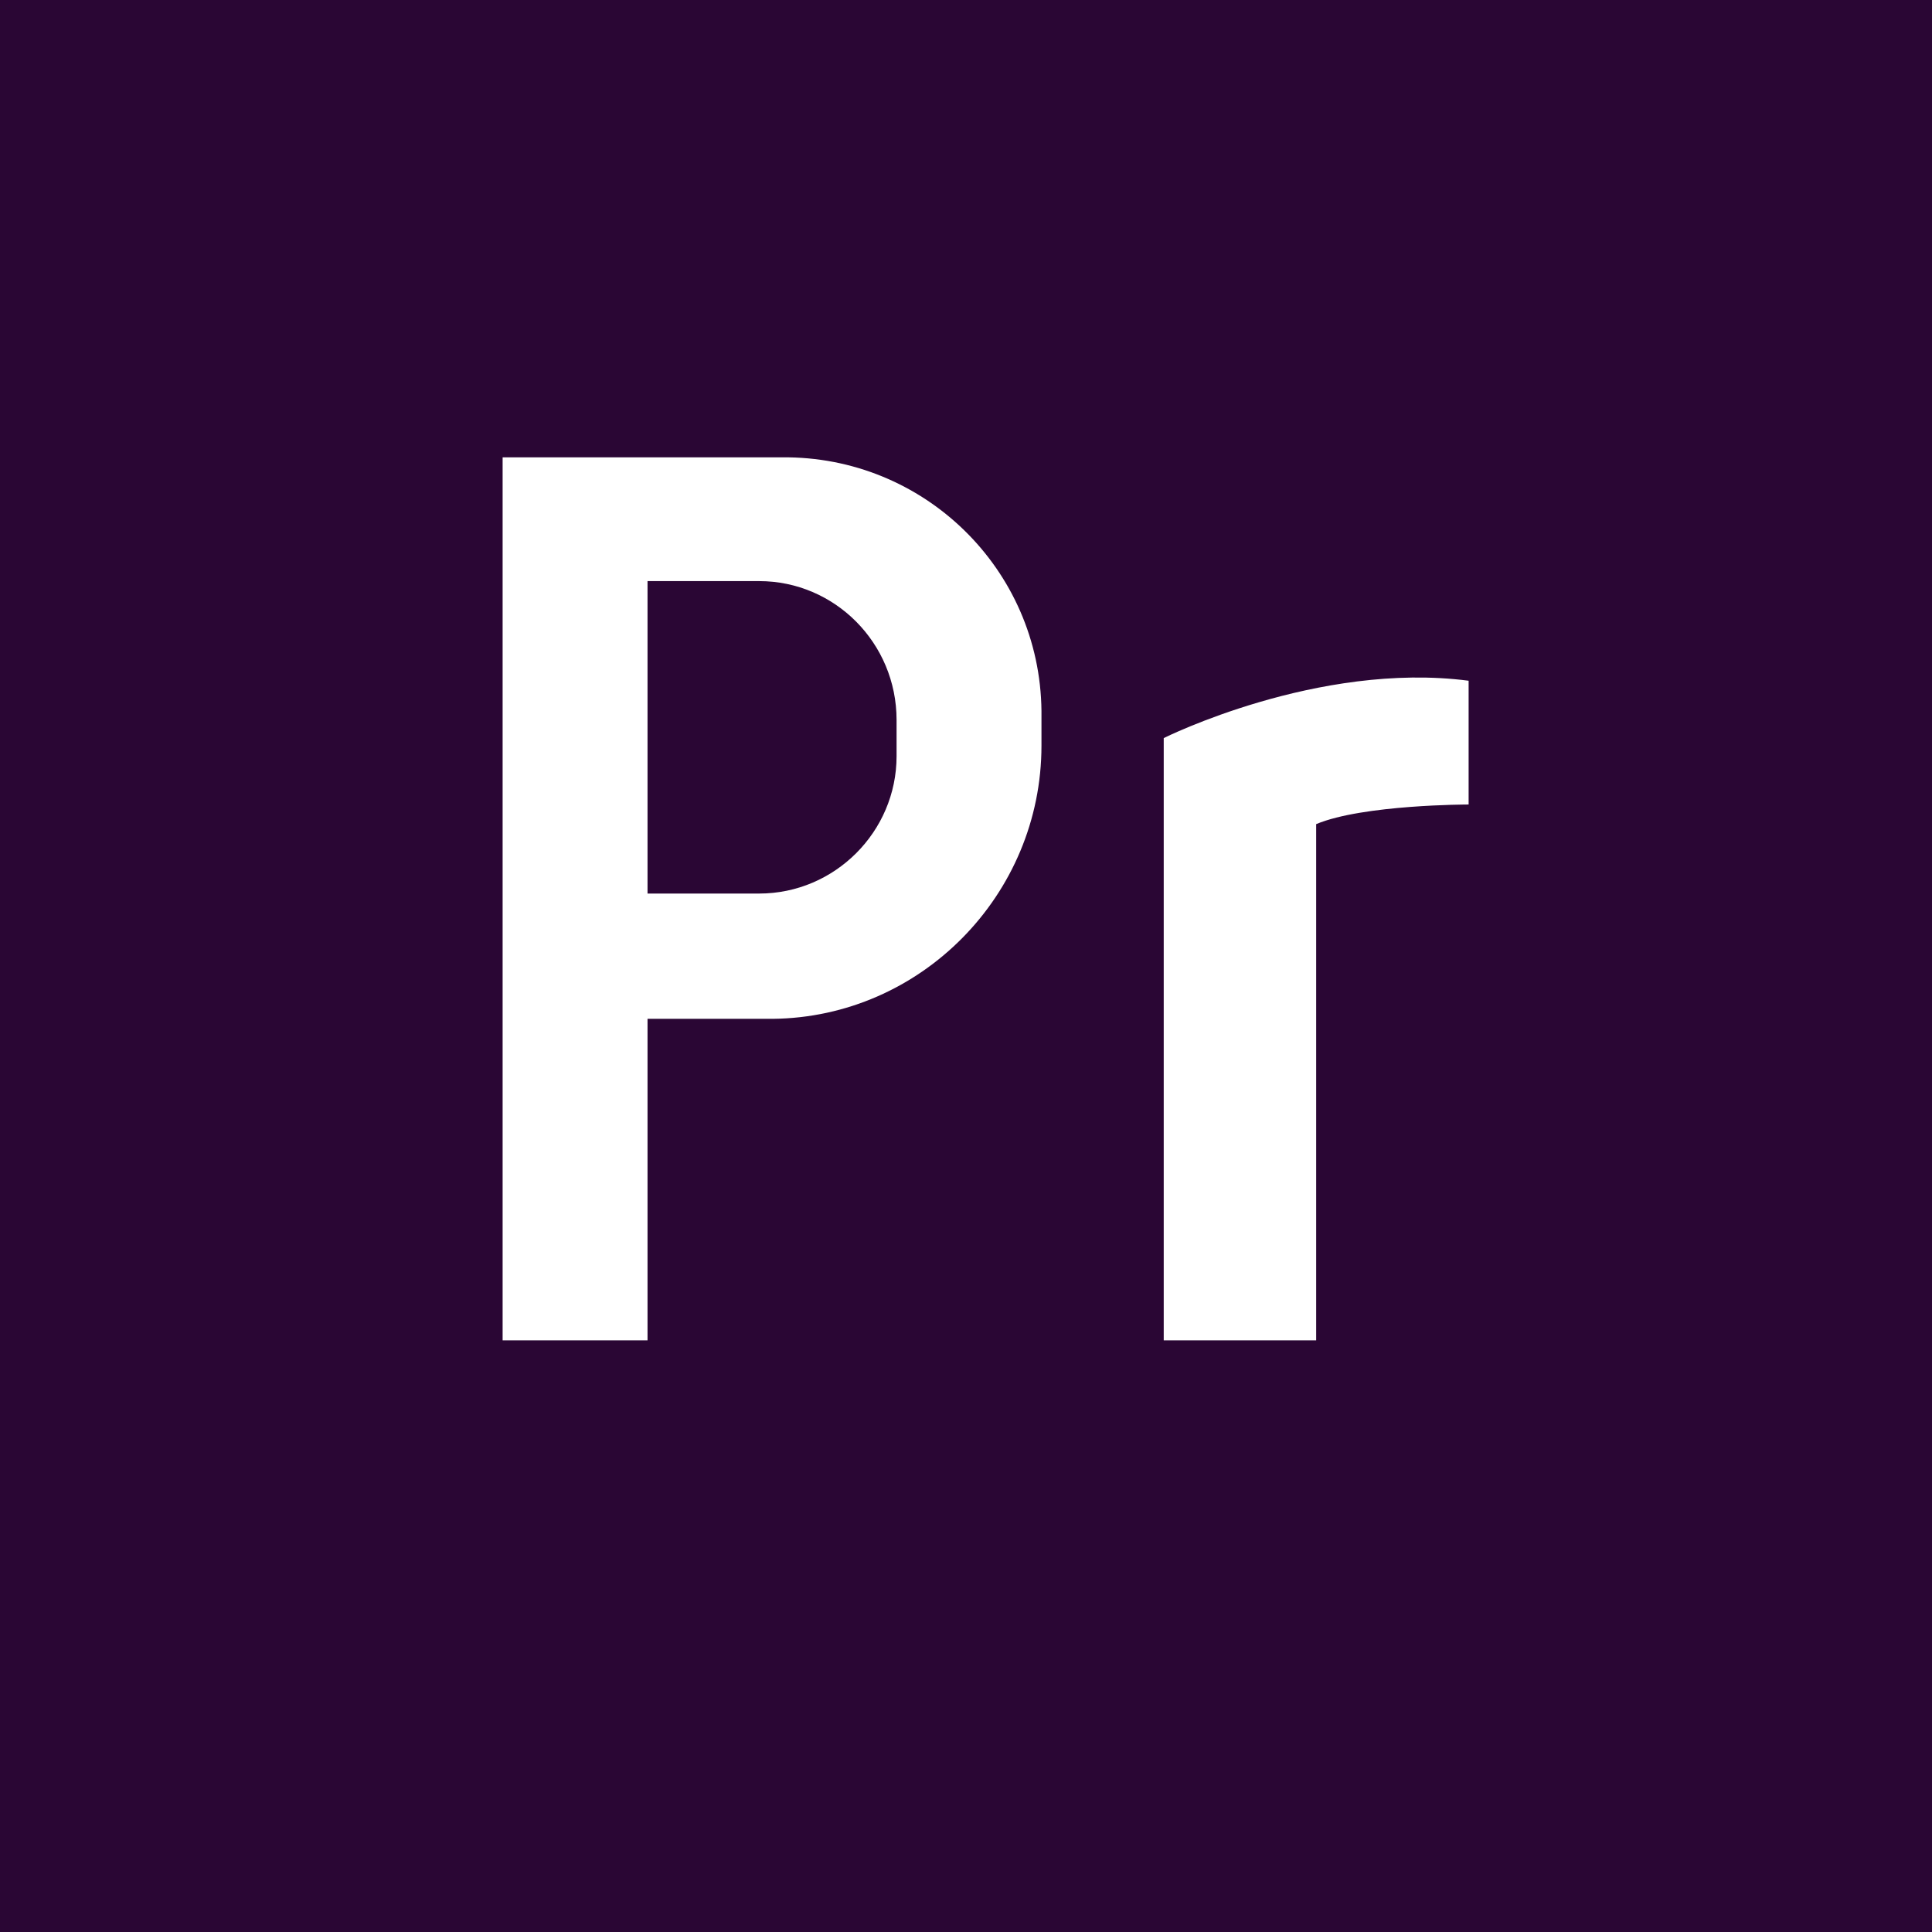
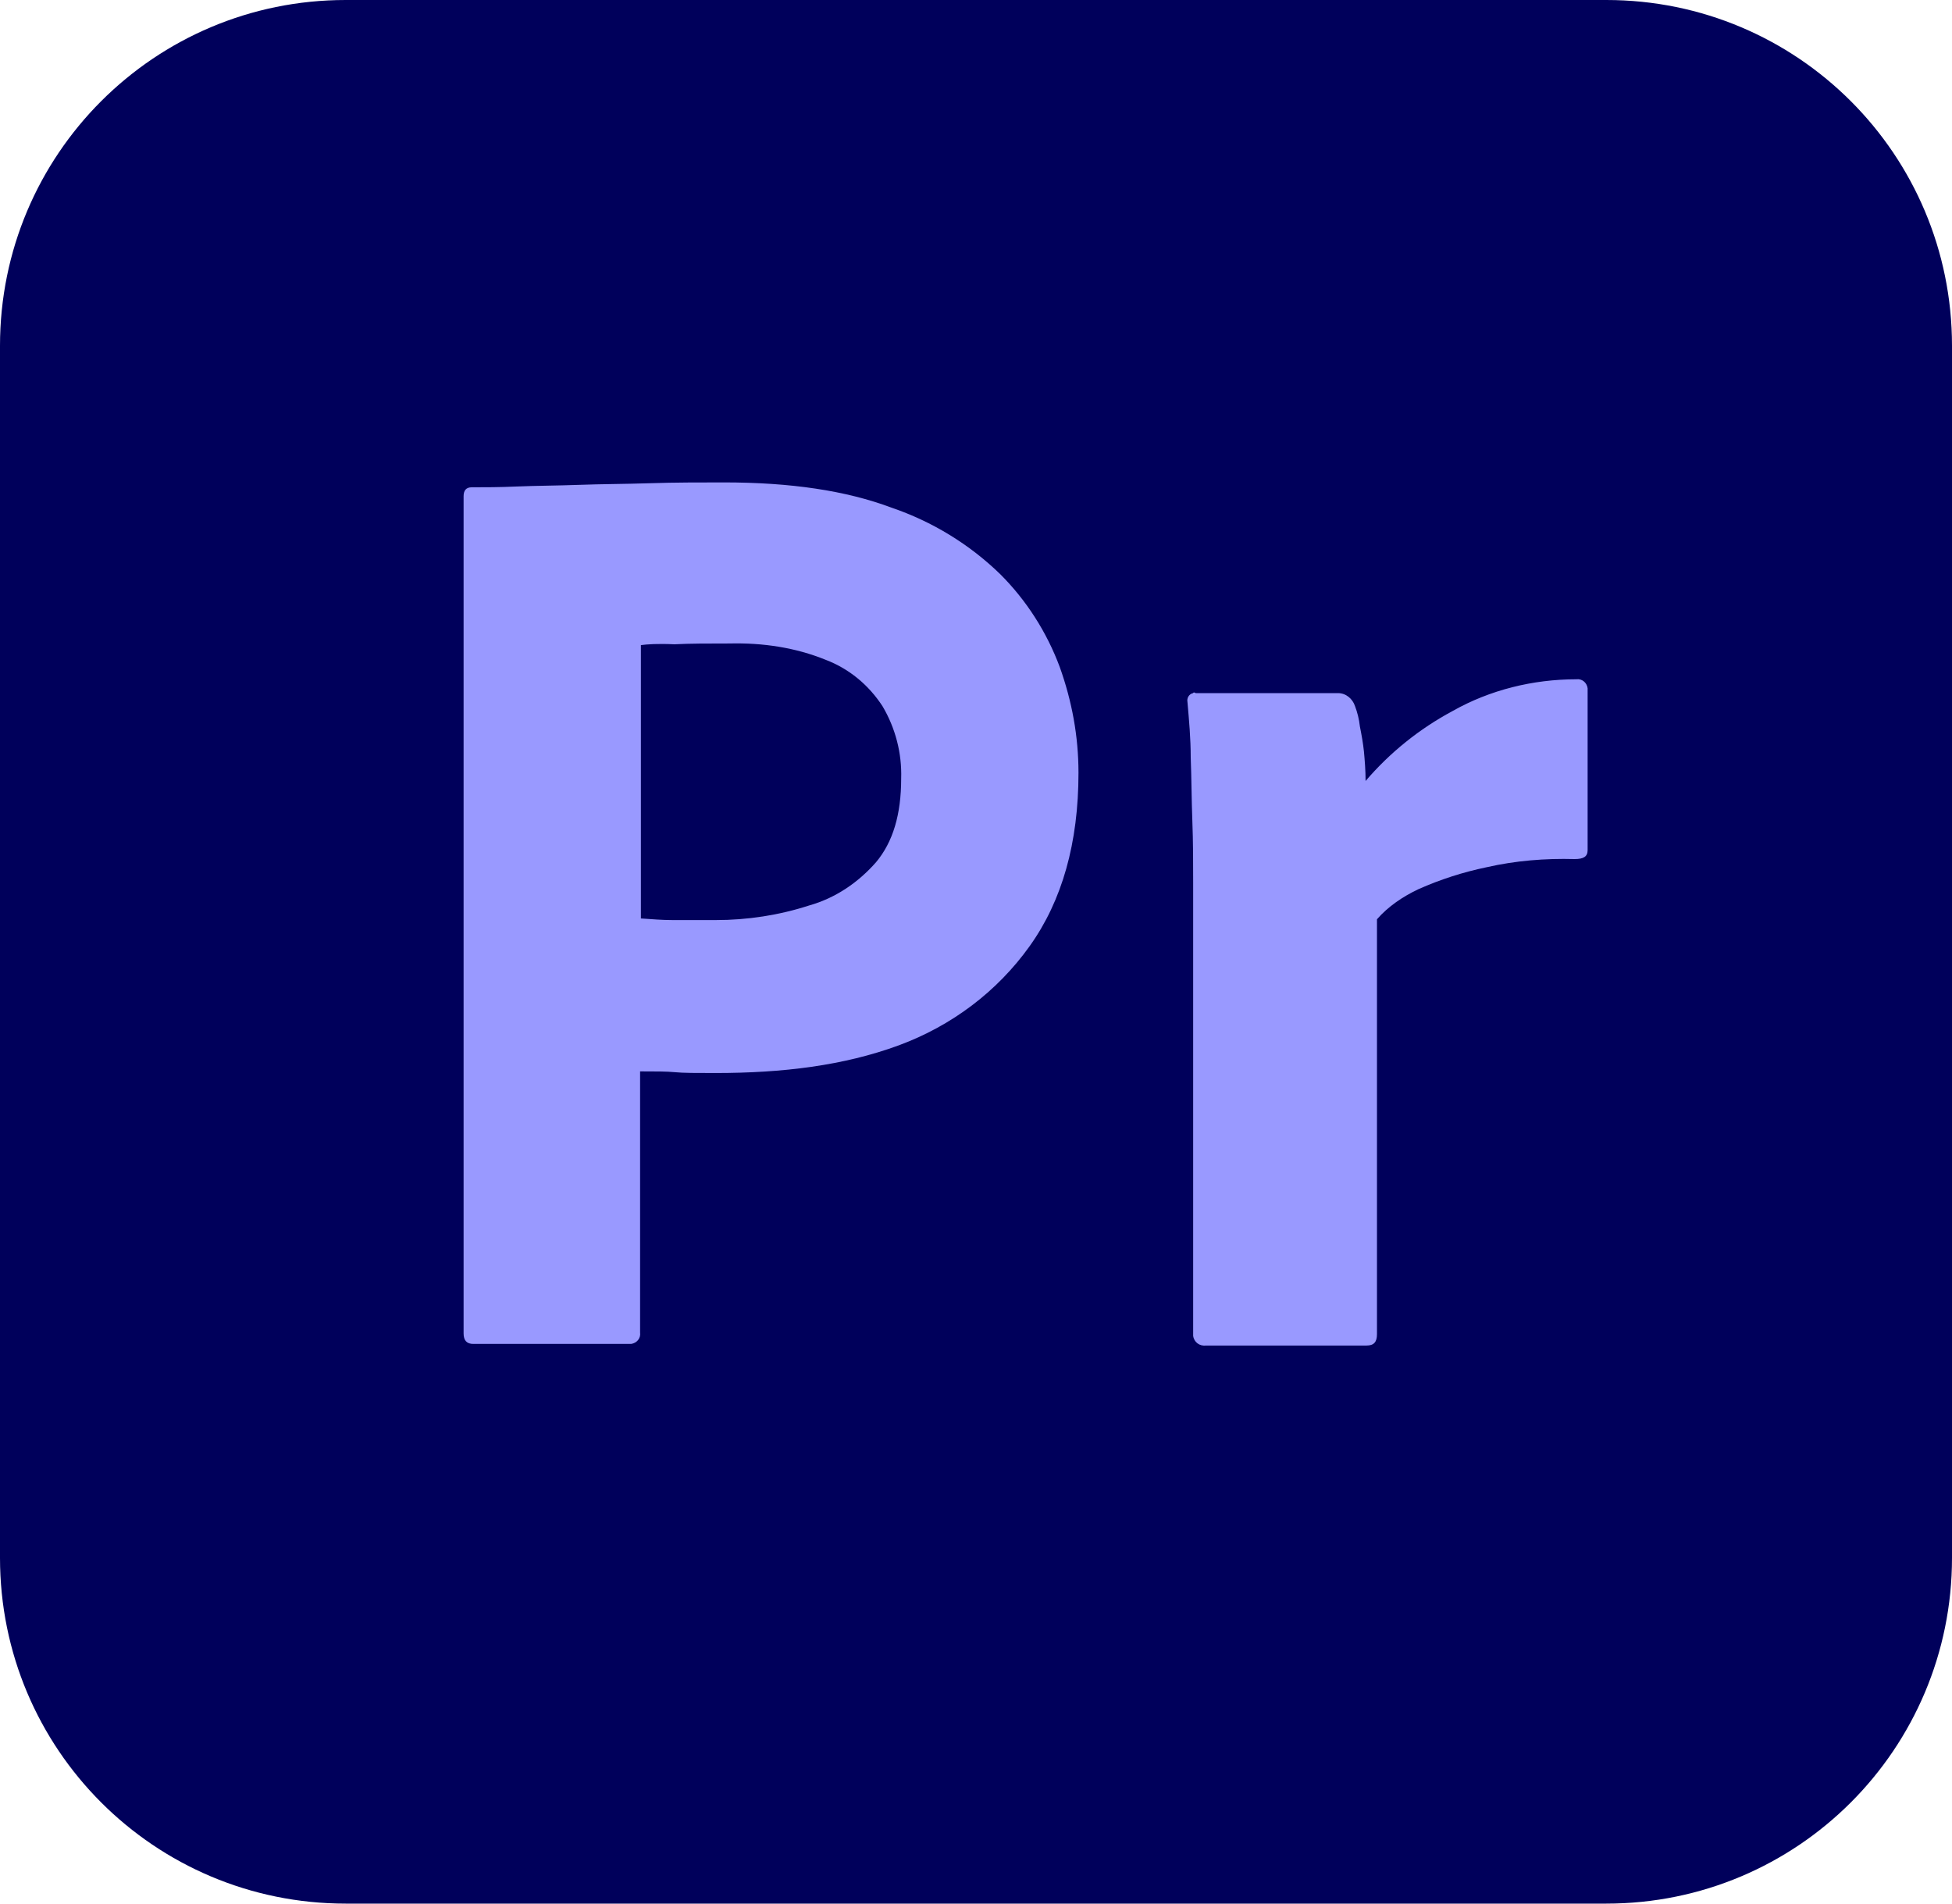
- <svg xmlns="http://www.w3.org/2000/svg" viewBox="0 0 128 128">
-   <path fill="#2A0634" d="M50.3 38.5h-7.4v20.7h7.4c5 0 9.1-4.1 9.1-9.1v-2.4c0-5.1-4.1-9.2-9.1-9.2z" />
-   <path fill="#2A0634" d="M0 0v128h128V0H0zm51.2 67.5h-8.3v21.3h-9.6V30.3h18.5c9.4-.1 17.1 7.4 17.2 16.8v2.3c0 9.9-8 18-17.8 18.1zm46.1-14.2s-7 0-10.1 1.3v34.2H77.1V48.9s10.2-5.1 20.2-3.8v8.2z" />
+ <svg xmlns="http://www.w3.org/2000/svg" style="enable-background:new 0 0 240 234" version="1.1" viewBox="0 0 240 234" xml:space="preserve">
+   <style type="text/css">
+ 	.st0{fill:#00005B;}
+ 	.st1{fill:#9999FF;}
+ </style>
+   <g id="vlpa">
+     <g id="vlpb">
+       <g id="vlpc">
+         <g id="vlpd">
+           <path class="st0" d="M42.5,0h155C221,0,240,19,240,42.5v149c0,23.5-19,42.5-42.5,42.5h-155C19,234,0,215,0,191.5v-149      C0,19,19,0,42.5,0z" />
+         </g>
+       </g>
+     </g>
+     <g id="vlpe">
+       <g id="vlpf">
+         <path class="st1" d="m57 164v-103c0-0.7 0.3-1.1 1-1.1 1.7 0 3.3 0 5.6-0.1 2.4-0.1 4.9-0.1 7.6-0.2s5.6-0.1 8.7-0.2 6.1-0.1 9.1-0.1c8.2 0 15 1 20.6 3.1 5 1.7 9.6 4.5 13.4 8.2 3.2 3.2 5.7 7.1 7.3 11.4 1.5 4.2 2.3 8.5 2.3 13 0 8.6-2 15.7-6 21.3s-9.6 9.8-16.1 12.2c-6.8 2.5-14.3 3.4-22.5 3.4-2.4 0-4 0-5-0.1s-2.4-0.1-4.3-0.1v32.1c0.1 0.7-0.4 1.3-1.1 1.4h-0.4-19c-0.8 0-1.2-0.4-1.2-1.3zm21.8-84.7v33.6c1.4 0.1 2.7 0.2 3.9 0.2h5.3c3.9 0 7.8-0.6 11.5-1.8 3.2-0.9 6-2.8 8.2-5.3 2.1-2.5 3.1-5.9 3.1-10.3 0.1-3.1-0.7-6.2-2.3-8.9-1.7-2.6-4.1-4.6-7-5.7-3.7-1.5-7.7-2.1-11.8-2-2.6 0-4.9 0-6.8 0.1-2-0.1-3.4 0-4.1 0.1z" />
+         <path class="st1" d="m147 85.2h17.5c1 0 1.8 0.7 2.1 1.6 0.3 0.8 0.5 1.6 0.6 2.5 0.2 1 0.4 2.1 0.5 3.1 0.1 1.1 0.2 2.3 0.2 3.6 3-3.5 6.6-6.4 10.7-8.6 4.6-2.6 9.9-3.9 15.2-3.9 0.7-0.1 1.3 0.4 1.4 1.1v0.4 19.5c0 0.8-0.5 1.1-1.6 1.1-3.6-0.1-7.3 0.2-10.8 1-2.9 0.6-5.7 1.5-8.4 2.7-1.9 0.9-3.7 2.1-5.1 3.7v51c0 1-0.4 1.4-1.3 1.4h-19.7c-0.8 0.1-1.5-0.4-1.6-1.2v-0.4-55.4c0-2.4 0-4.9-0.1-7.5s-0.1-5.2-0.2-7.8c0-2.3-0.2-4.5-0.4-6.8-0.1-0.5 0.2-1 0.7-1.1 0-0.1 0.2-0.1 0.3 0z" />
+       </g>
+     </g>
+   </g>
</svg>
